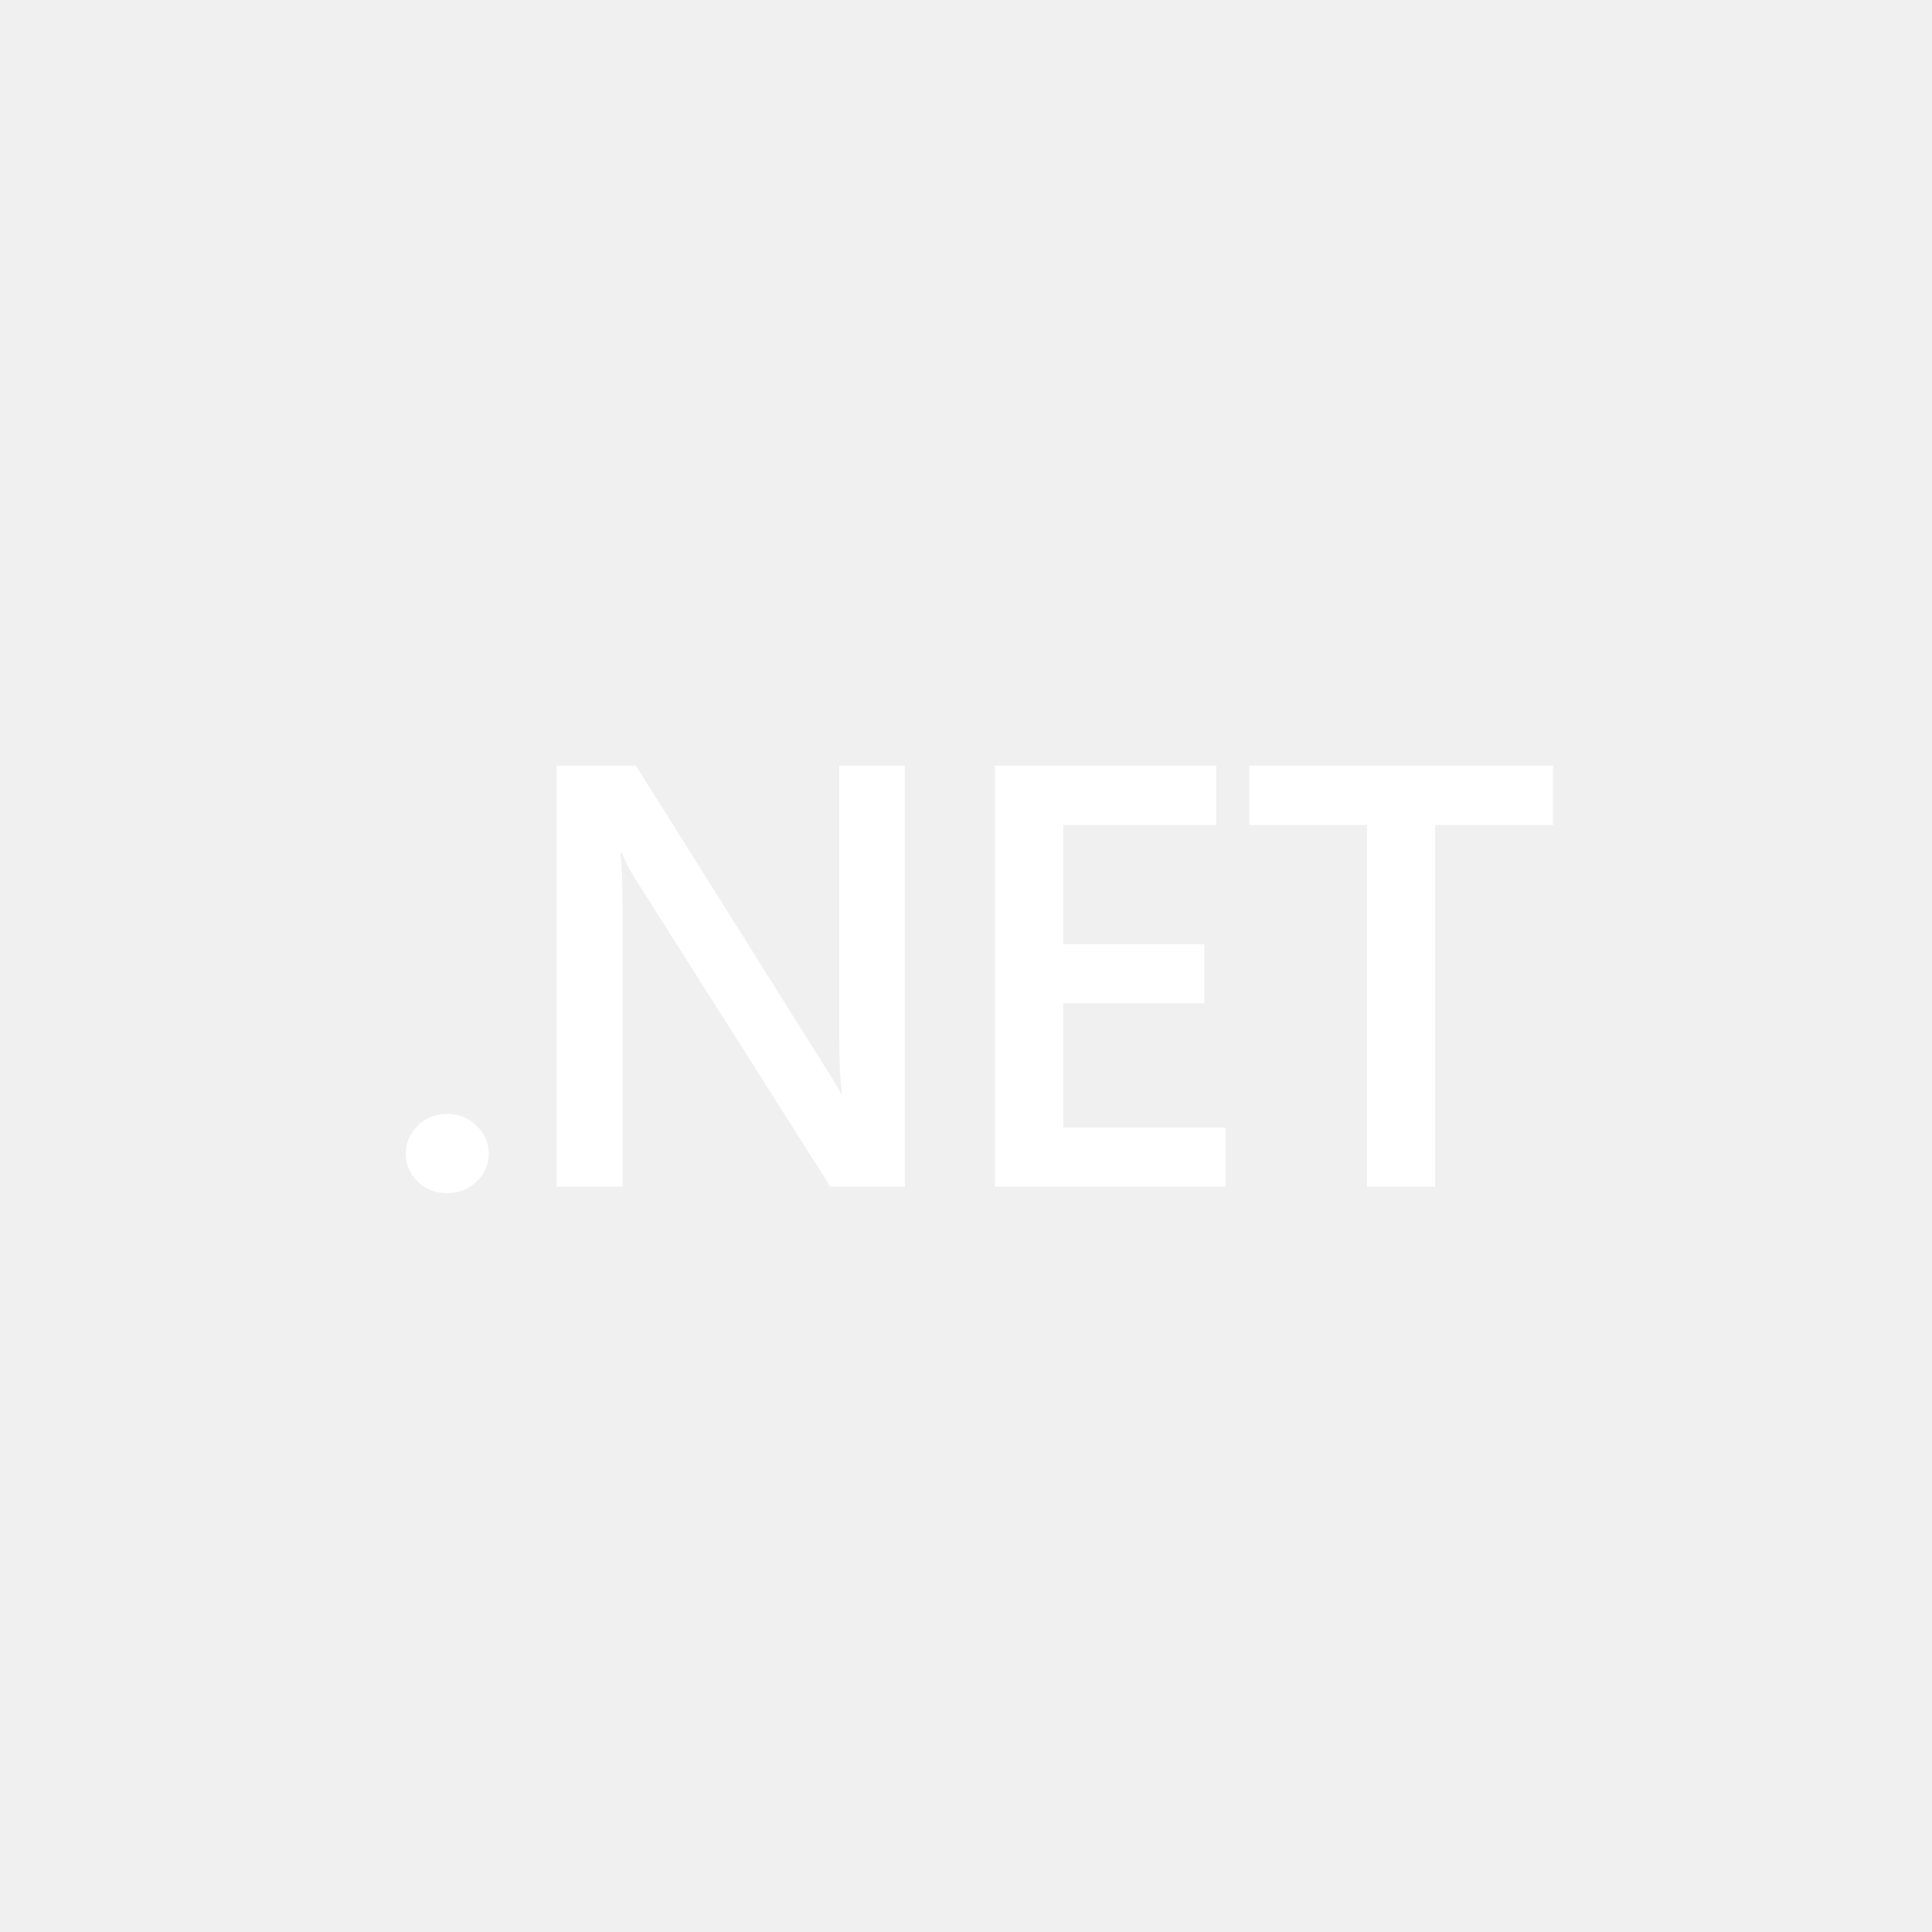
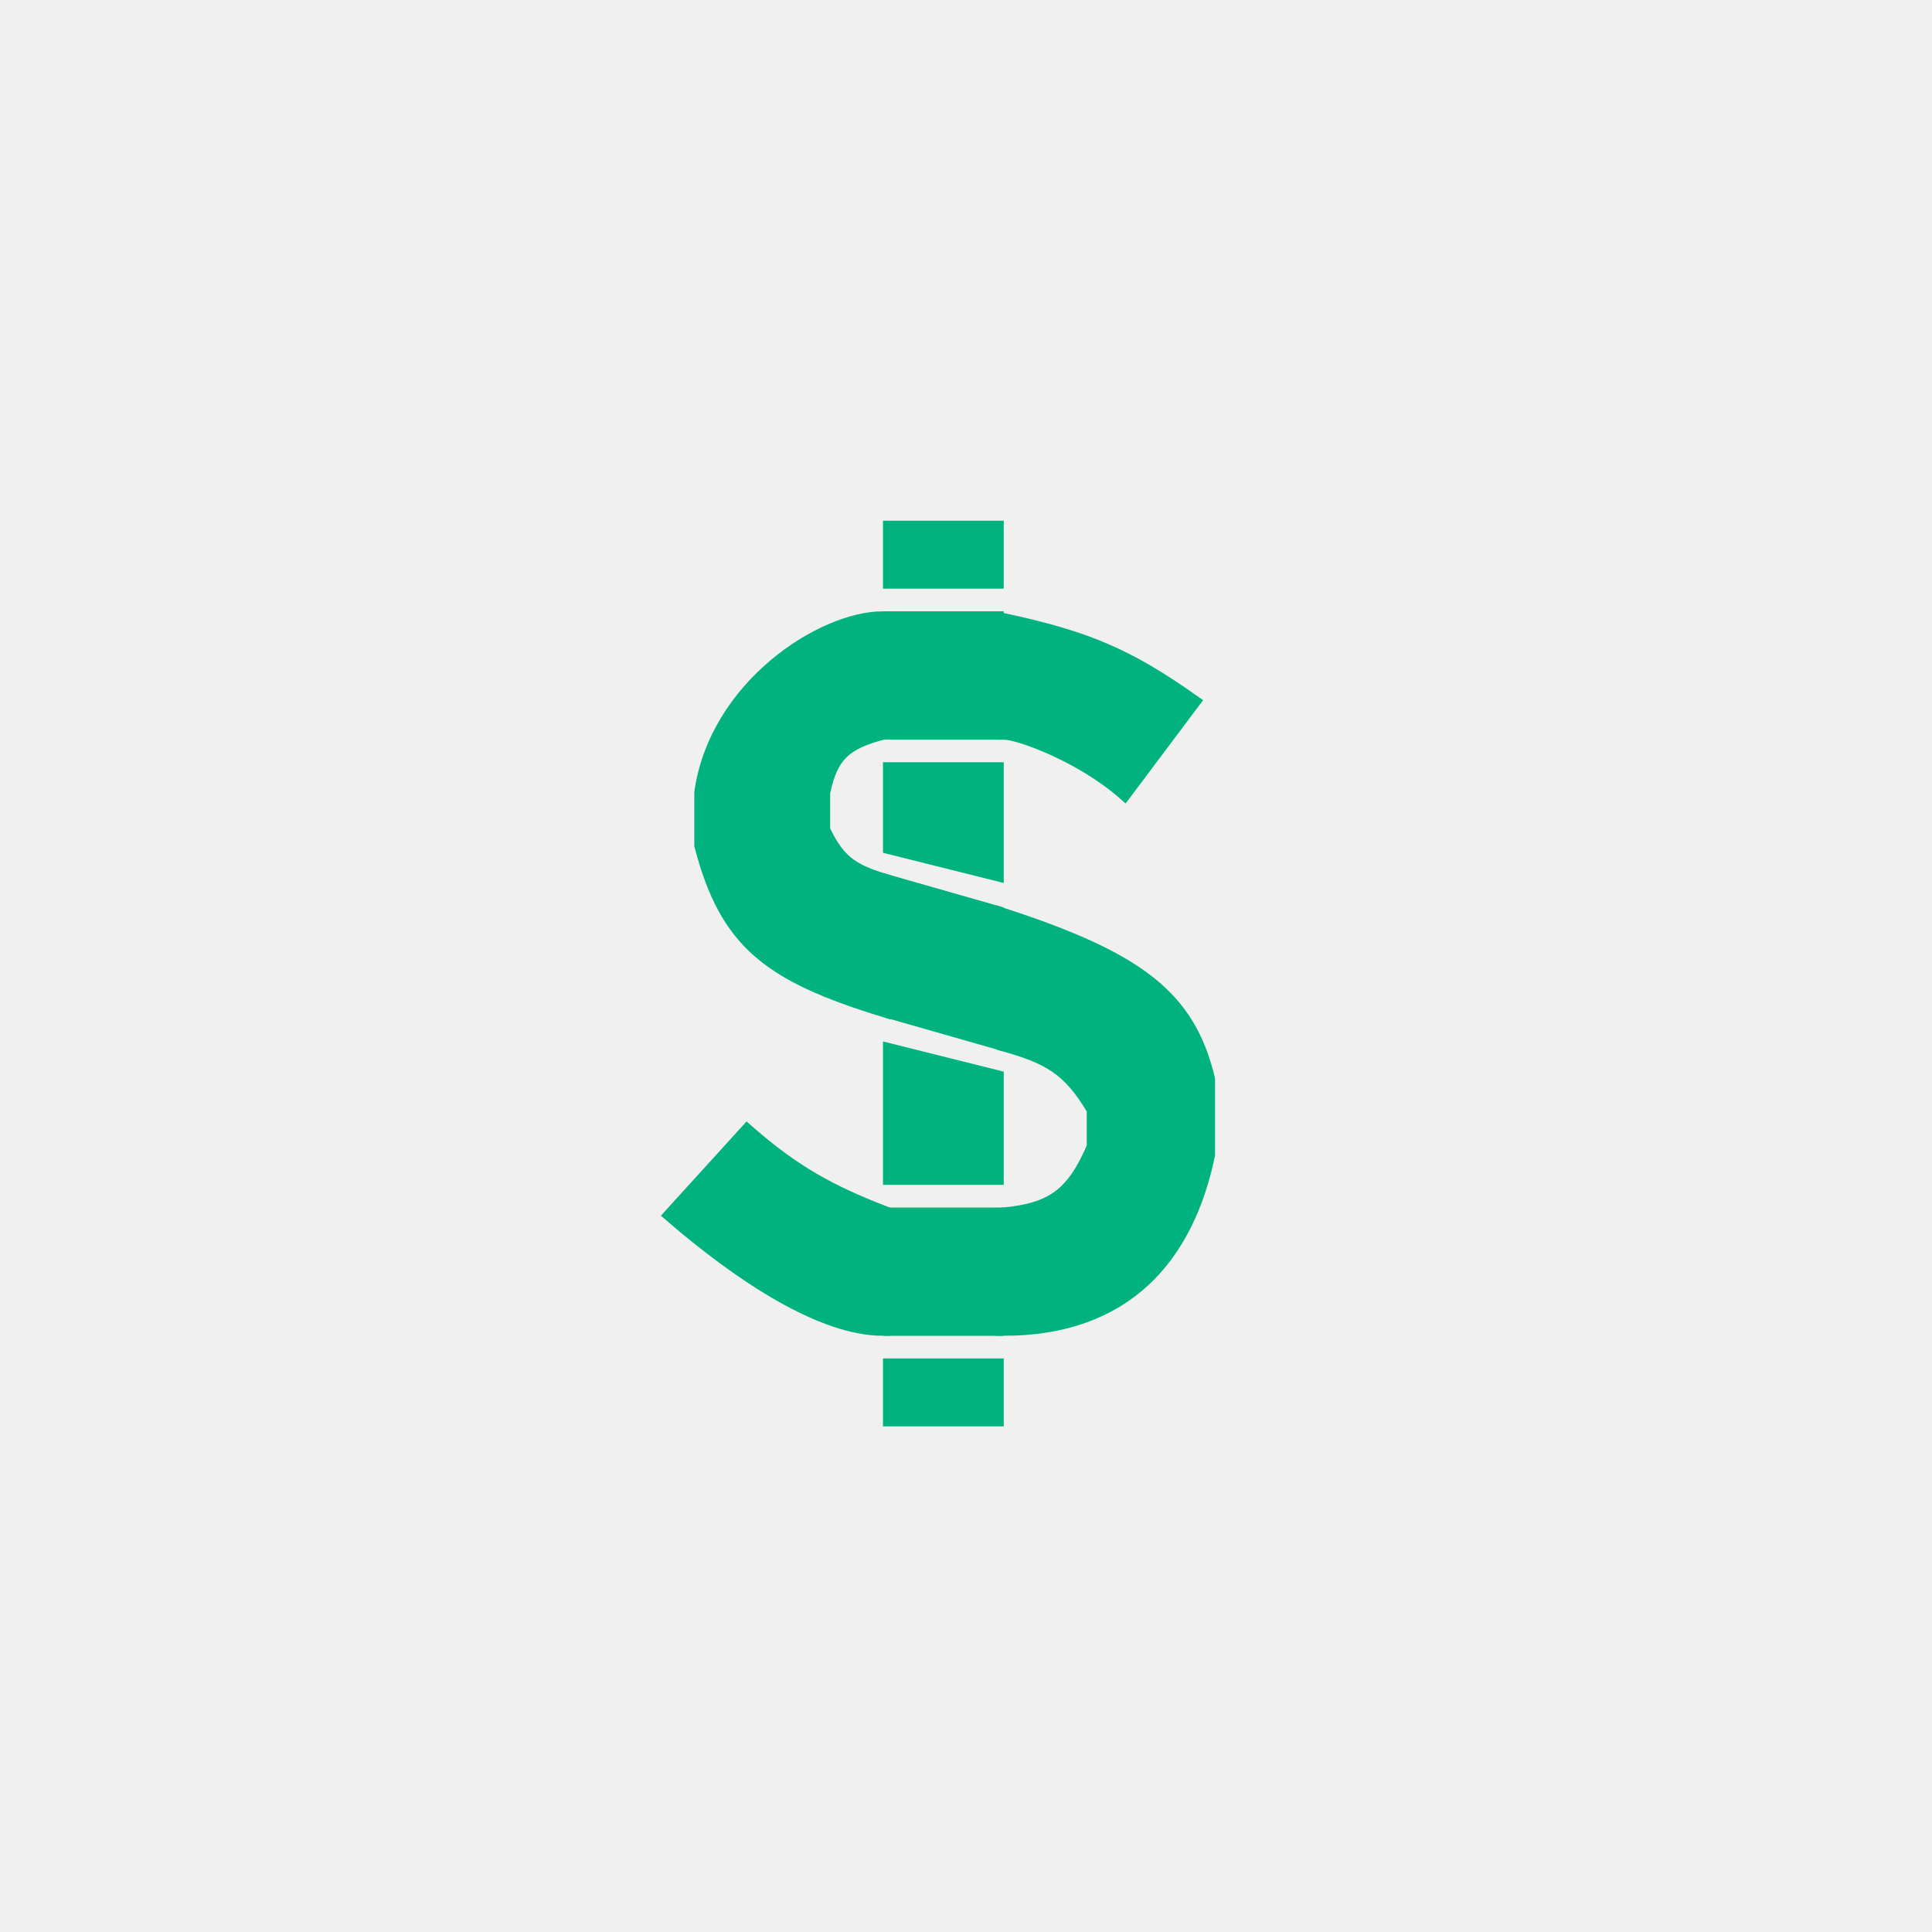
- <svg xmlns="http://www.w3.org/2000/svg" width="456" height="456" viewBox="0 0 456 456" version="1.1" xml:space="preserve" style="fill-rule:evenodd;clip-rule:evenodd;stroke-linejoin:round;stroke-miterlimit:2;">
-   <path d="m 105.5,281.609 c -2.703,0 -5.001,-0.9 -6.893,-2.702 -1.892,-1.848 -2.838,-4.042 -2.838,-6.582 0,-2.587 0.946,-4.804 2.838,-6.652 1.892,-1.848 4.19,-2.772 6.893,-2.772 2.748,0 5.068,0.924 6.96,2.772 1.937,1.848 2.906,4.064 2.906,6.652 0,2.54 -0.968,4.734 -2.906,6.582 -1.892,1.802 -4.212,2.702 -6.96,2.702 z" style="fill:#ffffff;fill-rule:nonzero;stroke-width:0.838" />
-   <path d="M 213.561,280.084 H 195.99 L 149.7,207.054 c -1.171,-1.848 -2.14,-3.765 -2.906,-5.751 h -0.406 c 0.361,2.125 0.541,6.675 0.541,13.65 v 65.132 h -15.543 v -99.36 h 18.719 l 44.737,71.298 c 1.892,2.957 3.109,4.989 3.649,6.098 h 0.27 c -0.45,-2.632 -0.676,-7.09 -0.676,-13.373 v -64.023 h 15.476 z" style="fill:#ffffff;fill-rule:nonzero;stroke-width:0.838" />
-   <path d="m 289.251,280.084 h -54.401 v -99.36 h 52.238 v 13.997 h -36.154 v 28.131 h 33.316 v 13.927 h -33.316 v 29.378 h 38.316 z" style="fill:#ffffff;fill-rule:nonzero;stroke-width:0.838" />
-   <path d="M 366.565,194.721 H 338.722 v 85.363 h -16.084 v -85.363 h -27.775 v -13.997 h 71.701 z" style="fill:#ffffff;fill-rule:nonzero;stroke-width:0.838" />
+ <svg xmlns="http://www.w3.org/2000/svg" width="128" height="128" viewBox="0 0 128 128" fill="none">
+   <path d="M49.5 75L44.5 80.5C49.196 84.547 54.5 88 58.5 88V80.367C55 79 52.645 77.748 49.5 75Z" fill="#00B37E" stroke="#00B37E" />
+   <path d="M66.5 88V80.5C69.802 80.182 71.153 79.132 72.5 76V73.5C70.852 70.702 69.456 69.994 66.5 69.153V60.671C75.492 63.604 78.717 66.149 80 71.5V76.5C78.592 83.291 74.5 88 66.5 88Z" fill="#00B37E" stroke="#00B37E" />
+   <path d="M58.5 66.867V58.355C56.376 57.694 55.491 57.083 54.5 55V52.5C55.028 49.952 55.997 49.164 58.5 48.5L58.5 41C54.5 41 47.5 45.5 46.5 52.5V56C48.168 62.42 51.005 64.548 58.5 66.867Z" fill="#00B37E" stroke="#00B37E" />
+   <path d="M66.5 41.125V48.5C67.5 48.5 71.613 49.981 74.5 52.5L79 46.5C74.65 43.428 71.942 42.298 66.5 41.125Z" fill="#00B37E" stroke="#00B37E" />
+   <path d="M66 41H59V48.5H66V41Z" fill="#00B37E" stroke="#00B37E" />
+   <path d="M59 67L66 69V60.5L59 58.5V67Z" fill="#00B37E" stroke="#00B37E" />
+   <path d="M66 80.5H58.5L59 88H66V80.5Z" fill="#00B37E" stroke="#00B37E" />
+   <path d="M66 90.5V94H59V90.5H66Z" fill="#00B37E" stroke="#00B37E" />
+   <path d="M66 71.39V78H59V69.64L66 71.39ZM66 51V57.86L59 56.11V51H66ZM59 35H66V38.5H62.5H59V35Z" fill="#00B37E" stroke="#00B37E" />
</svg>
